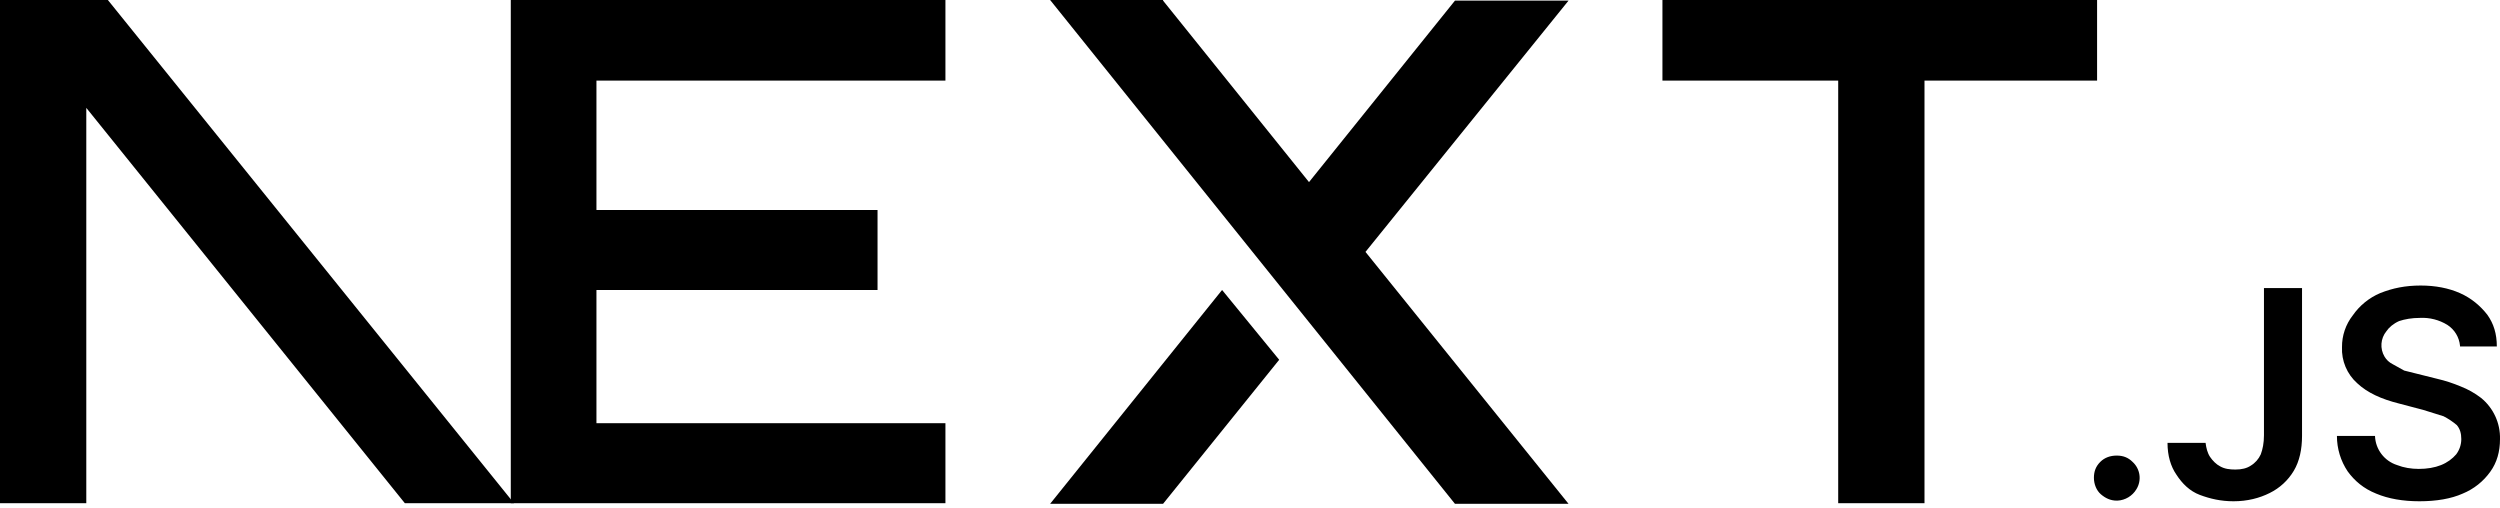
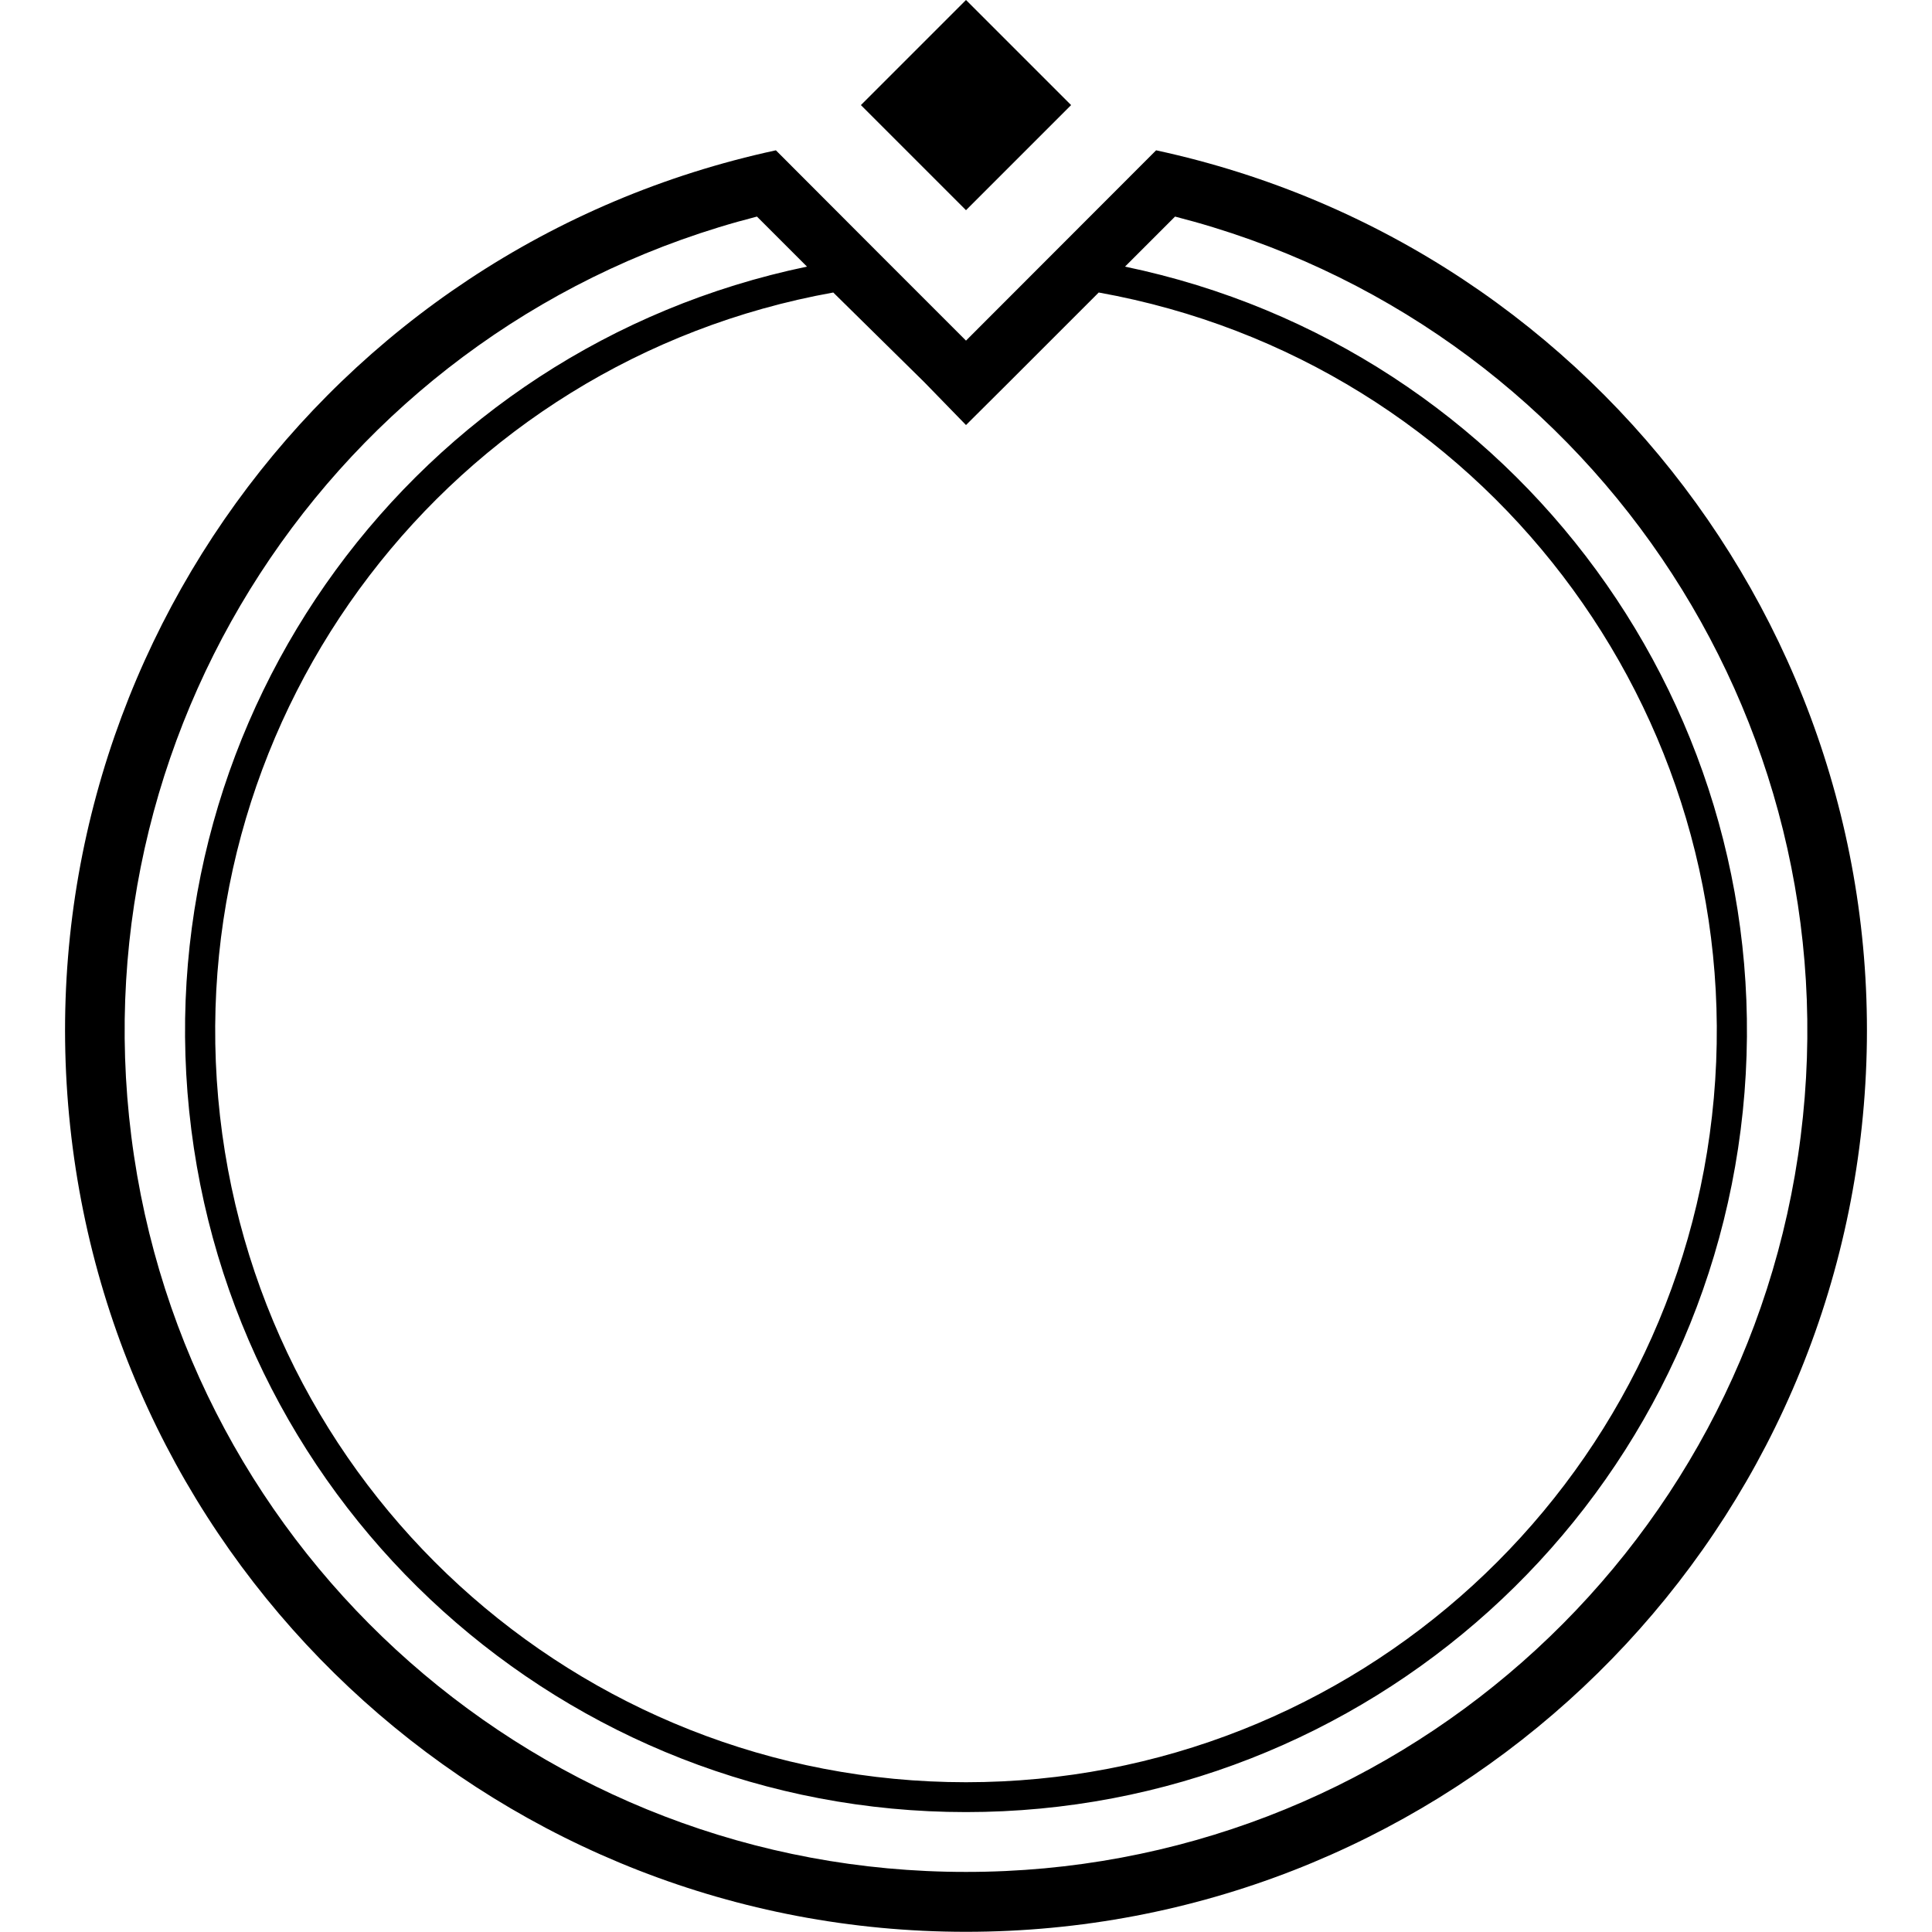
- <svg xmlns="http://www.w3.org/2000/svg" fill="none" viewBox="0 0 394 80">
-   <path fill="#000" d="M262 0h68.5v12.7h-27.2v66.6h-13.6V12.7H262V0ZM149 0v12.7H94v20.4h44.3v12.6H94v21h55v12.6H80.5V0h68.7zm34.3 0h-17.8l63.8 79.4h17.9l-32-39.7 32-39.6h-17.9l-23 28.6-23-28.6zm18.3 56.7-9-11-27.1 33.7h17.8l18.3-22.7z" />
-   <path fill="#000" d="M81 79.3 17 0H0v79.3h13.6V17l50.2 62.3H81Zm252.6-.4c-1 0-1.8-.4-2.5-1s-1.1-1.6-1.1-2.6.3-1.8 1-2.5 1.6-1 2.6-1 1.8.3 2.5 1a3.4 3.4 0 0 1 .6 4.3 3.7 3.7 0 0 1-3 1.8zm23.2-33.5h6v23.3c0 2.1-.4 4-1.3 5.5a9.1 9.1 0 0 1-3.8 3.5c-1.6.8-3.5 1.3-5.7 1.3-2 0-3.7-.4-5.3-1s-2.8-1.8-3.7-3.2c-.9-1.3-1.4-3-1.4-5h6c.1.8.3 1.6.7 2.2s1 1.2 1.6 1.5c.7.4 1.5.5 2.4.5 1 0 1.8-.2 2.4-.6a4 4 0 0 0 1.6-1.8c.3-.8.5-1.8.5-3V45.5zm30.9 9.1a4.4 4.4 0 0 0-2-3.3 7.5 7.5 0 0 0-4.3-1.1c-1.3 0-2.4.2-3.3.5-.9.4-1.6 1-2 1.6a3.5 3.5 0 0 0-.3 4c.3.5.7.9 1.3 1.2l1.8 1 2 .5 3.2.8c1.3.3 2.5.7 3.7 1.2a13 13 0 0 1 3.2 1.8 8.1 8.1 0 0 1 3 6.5c0 2-.5 3.7-1.5 5.1a10 10 0 0 1-4.4 3.5c-1.8.8-4.1 1.2-6.8 1.2-2.6 0-4.9-.4-6.8-1.2-2-.8-3.4-2-4.5-3.5a10 10 0 0 1-1.7-5.6h6a5 5 0 0 0 3.5 4.6c1 .4 2.2.6 3.4.6 1.3 0 2.5-.2 3.5-.6 1-.4 1.8-1 2.4-1.7a4 4 0 0 0 .8-2.4c0-.9-.2-1.6-.7-2.2a11 11 0 0 0-2.1-1.4l-3.2-1-3.8-1c-2.8-.7-5-1.7-6.6-3.2a7.2 7.2 0 0 1-2.4-5.7 8 8 0 0 1 1.7-5 10 10 0 0 1 4.3-3.5c2-.8 4-1.2 6.4-1.2 2.3 0 4.4.4 6.2 1.2 1.8.8 3.2 2 4.3 3.4 1 1.4 1.5 3 1.5 5h-5.8z" />
+ <svg xmlns="http://www.w3.org/2000/svg" viewBox="0 0 100 100">
+   <path d="M59.84 7.78L50 17.63l-4.43-4.43-5.41-5.42a46.63 46.63 0 1019.68 0zm-12 12L50 22l2.2-2.19 4.67-4.67a38.86 38.86 0 11-13.74 0zM50 96.89a43.52 43.52 0 01-10.82-85.68l2.59 2.59a40.42 40.42 0 1016.46 0l2.59-2.59A43.52 43.52 0 0150 96.89z" />
+   <path d="M55.44 5.44L50 10.88l-5.44-5.44L50 0z" />
</svg>
